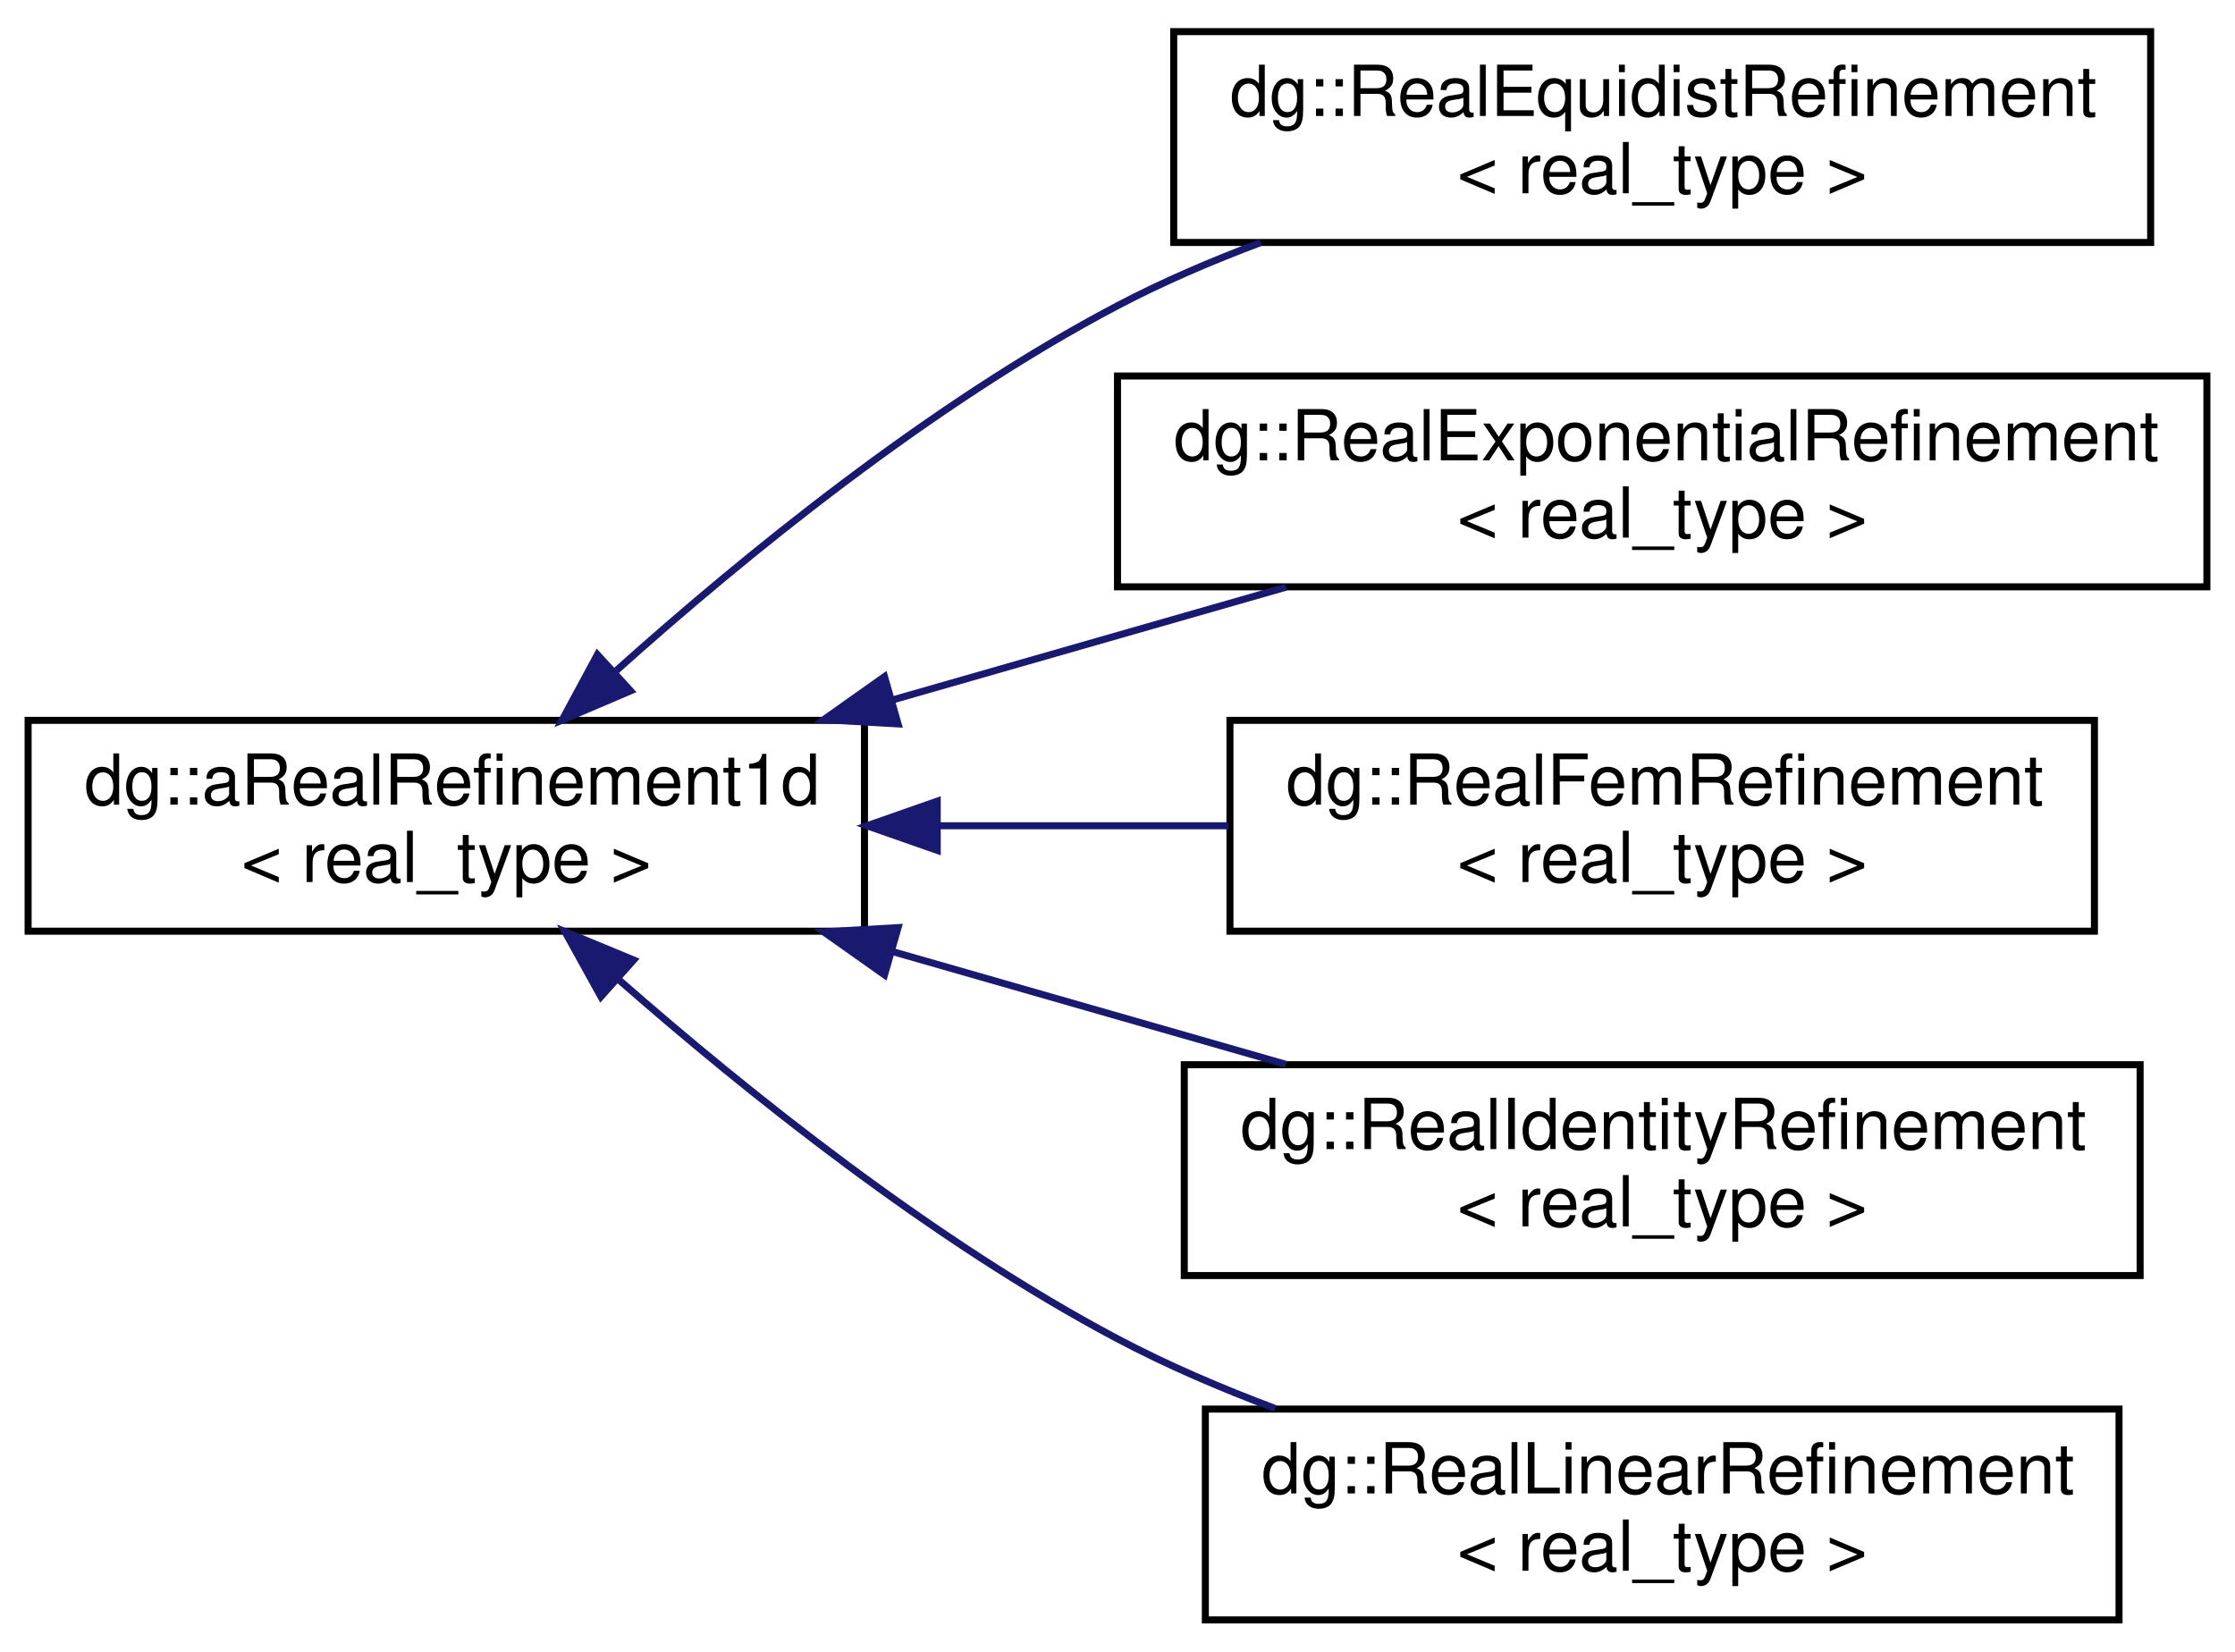
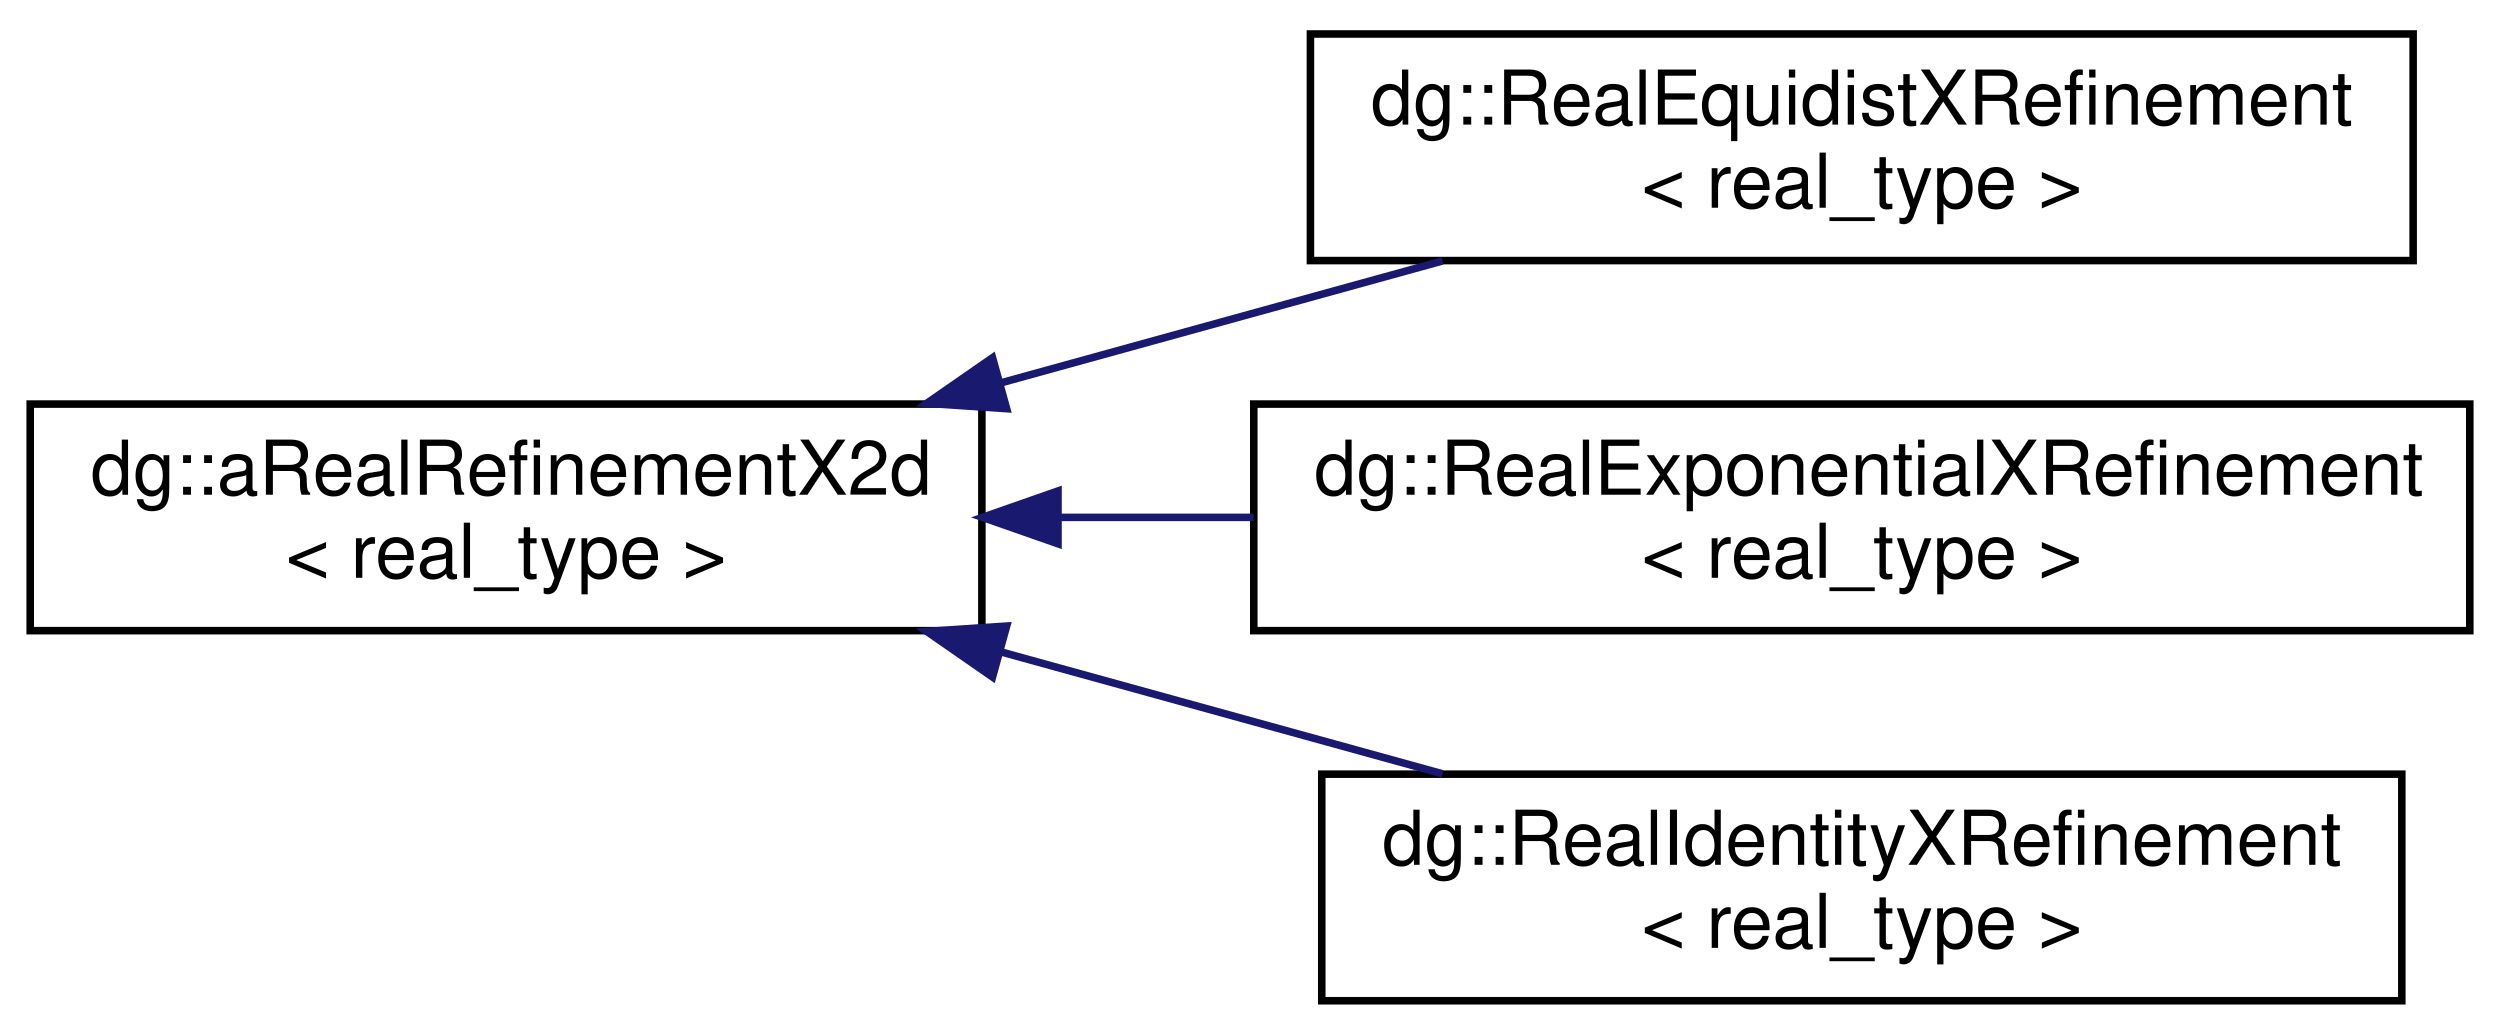
- <svg xmlns="http://www.w3.org/2000/svg" xmlns:xlink="http://www.w3.org/1999/xlink" width="318pt" height="235pt" viewBox="0.00 0.00 318.00 235.00">
-   <g id="graph0" class="graph" transform="scale(1 1) rotate(0) translate(4 231)">
+ <svg xmlns="http://www.w3.org/2000/svg" xmlns:xlink="http://www.w3.org/1999/xlink" width="331pt" height="137pt" viewBox="0.00 0.00 331.00 137.00">
+   <g id="graph0" class="graph" transform="scale(1 1) rotate(0) translate(4 133)">
    <g id="node1" class="node">
      <g id="a_node1">
-         <a xlink:href="structdg_1_1a_real_refinement1d.html" target="_top" xlink:title="Abstract base class for 1d grid refinement that increases the number of grid cells of a fixed basis g...">
-           <polygon fill="none" stroke="black" points="0,-98.5 0,-128.5 119,-128.5 119,-98.5 0,-98.5" />
-           <text text-anchor="start" x="8" y="-116.5" font-family="Helvetica,sans-Serif" font-size="10.00">dg::aRealRefinement1d</text>
-           <text text-anchor="middle" x="59.5" y="-105.5" font-family="Helvetica,sans-Serif" font-size="10.00">&lt; real_type &gt;</text>
+         <a xlink:href="structdg_1_1a_real_refinement_x2d.html" target="_top" xlink:title="Abstract base class for 2d grid refinement that increases the number of grid cells of a fixed basis g...">
+           <polygon fill="none" stroke="black" points="0,-49.5 0,-79.5 126,-79.5 126,-49.5 0,-49.5" />
+           <text text-anchor="start" x="8" y="-67.5" font-family="Helvetica,sans-Serif" font-size="10.00">dg::aRealRefinementX2d</text>
+           <text text-anchor="middle" x="63" y="-56.5" font-family="Helvetica,sans-Serif" font-size="10.00">&lt; real_type &gt;</text>
        </a>
      </g>
    </g>
    <g id="node2" class="node">
      <g id="a_node2">
-         <a xlink:href="structdg_1_1_real_equidist_refinement.html" target="_top" xlink:title="Cell refinement around a given node.">
-           <polygon fill="none" stroke="black" points="163,-196.5 163,-226.5 302,-226.5 302,-196.5 163,-196.5" />
-           <text text-anchor="start" x="171" y="-214.5" font-family="Helvetica,sans-Serif" font-size="10.00">dg::RealEquidistRefinement</text>
-           <text text-anchor="middle" x="232.5" y="-203.5" font-family="Helvetica,sans-Serif" font-size="10.00">&lt; real_type &gt;</text>
+         <a xlink:href="structdg_1_1_real_equidist_x_refinement.html" target="_top" xlink:title="RealEquidistant cell refinement around the X-point.">
+           <polygon fill="none" stroke="black" points="169.5,-98.5 169.5,-128.5 315.5,-128.5 315.5,-98.5 169.5,-98.5" />
+           <text text-anchor="start" x="177.5" y="-116.5" font-family="Helvetica,sans-Serif" font-size="10.00">dg::RealEquidistXRefinement</text>
+           <text text-anchor="middle" x="242.5" y="-105.5" font-family="Helvetica,sans-Serif" font-size="10.00">&lt; real_type &gt;</text>
        </a>
      </g>
    </g>
    <g id="edge1" class="edge">
-       <path fill="none" stroke="midnightblue" d="M83.7,-135.59C101.88,-151.88 128.45,-173.54 155,-187.5 161.41,-190.87 168.37,-193.86 175.39,-196.49" />
-       <polygon fill="midnightblue" stroke="midnightblue" points="85.72,-132.7 75.98,-128.54 81,-137.86 85.72,-132.7" />
+       <path fill="none" stroke="midnightblue" d="M128.56,-82.32C147.72,-87.61 168.52,-93.35 186.98,-98.45" />
+       <polygon fill="midnightblue" stroke="midnightblue" points="129.28,-78.89 118.7,-79.6 127.41,-85.64 129.28,-78.89" />
    </g>
    <g id="node3" class="node">
      <g id="a_node3">
-         <a xlink:href="structdg_1_1_real_exponential_refinement.html" target="_top" xlink:title="The exponential refinement around a node.">
-           <polygon fill="none" stroke="black" points="155,-147.5 155,-177.5 310,-177.5 310,-147.5 155,-147.5" />
-           <text text-anchor="start" x="163" y="-165.5" font-family="Helvetica,sans-Serif" font-size="10.00">dg::RealExponentialRefinement</text>
-           <text text-anchor="middle" x="232.5" y="-154.5" font-family="Helvetica,sans-Serif" font-size="10.00">&lt; real_type &gt;</text>
+         <a xlink:href="structdg_1_1_real_exponential_x_refinement.html" target="_top" xlink:title="The exponential refinement around the X-point.">
+           <polygon fill="none" stroke="black" points="162,-49.5 162,-79.5 323,-79.5 323,-49.5 162,-49.5" />
+           <text text-anchor="start" x="170" y="-67.5" font-family="Helvetica,sans-Serif" font-size="10.00">dg::RealExponentialXRefinement</text>
+           <text text-anchor="middle" x="242.5" y="-56.5" font-family="Helvetica,sans-Serif" font-size="10.00">&lt; real_type &gt;</text>
        </a>
      </g>
    </g>
    <g id="edge2" class="edge">
-       <path fill="none" stroke="midnightblue" d="M122.95,-131.39C141.34,-136.66 161.27,-142.38 178.97,-147.45" />
-       <polygon fill="midnightblue" stroke="midnightblue" points="123.78,-127.99 113.2,-128.6 121.85,-134.72 123.78,-127.99" />
+       <path fill="none" stroke="midnightblue" d="M136.28,-64.5C144.75,-64.5 153.42,-64.5 161.98,-64.5" />
+       <polygon fill="midnightblue" stroke="midnightblue" points="136.08,-61 126.08,-64.5 136.08,-68 136.08,-61" />
    </g>
    <g id="node4" class="node">
      <g id="a_node4">
-         <a xlink:href="structdg_1_1_real_fem_refinement.html" target="_top" xlink:title="Insert equidistant points in between dG nodes.">
-           <polygon fill="none" stroke="black" points="171,-98.5 171,-128.5 294,-128.5 294,-98.5 171,-98.5" />
-           <text text-anchor="start" x="179" y="-116.5" font-family="Helvetica,sans-Serif" font-size="10.00">dg::RealFemRefinement</text>
-           <text text-anchor="middle" x="232.5" y="-105.5" font-family="Helvetica,sans-Serif" font-size="10.00">&lt; real_type &gt;</text>
+         <a xlink:href="structdg_1_1_real_identity_x_refinement.html" target="_top" xlink:title="No refinement.">
+           <polygon fill="none" stroke="black" points="171,-0.5 171,-30.5 314,-30.5 314,-0.5 171,-0.5" />
+           <text text-anchor="start" x="179" y="-18.5" font-family="Helvetica,sans-Serif" font-size="10.00">dg::RealIdentityXRefinement</text>
+           <text text-anchor="middle" x="242.5" y="-7.5" font-family="Helvetica,sans-Serif" font-size="10.00">&lt; real_type &gt;</text>
        </a>
      </g>
    </g>
    <g id="edge3" class="edge">
-       <path fill="none" stroke="midnightblue" d="M129.64,-113.5C143.27,-113.5 157.47,-113.5 170.8,-113.5" />
-       <polygon fill="midnightblue" stroke="midnightblue" points="129.35,-110 119.35,-113.5 129.35,-117 129.35,-110" />
-     </g>
-     <g id="node5" class="node">
-       <g id="a_node5">
-         <a xlink:href="structdg_1_1_real_identity_refinement.html" target="_top" xlink:title="No refinement.">
-           <polygon fill="none" stroke="black" points="164.5,-49.5 164.5,-79.5 300.5,-79.5 300.5,-49.5 164.5,-49.5" />
-           <text text-anchor="start" x="172.5" y="-67.5" font-family="Helvetica,sans-Serif" font-size="10.00">dg::RealIdentityRefinement</text>
-           <text text-anchor="middle" x="232.5" y="-56.5" font-family="Helvetica,sans-Serif" font-size="10.00">&lt; real_type &gt;</text>
-         </a>
-       </g>
-     </g>
-     <g id="edge4" class="edge">
-       <path fill="none" stroke="midnightblue" d="M122.95,-95.61C141.34,-90.34 161.27,-84.62 178.97,-79.55" />
-       <polygon fill="midnightblue" stroke="midnightblue" points="121.85,-92.28 113.2,-98.4 123.78,-99.01 121.85,-92.28" />
-     </g>
-     <g id="node6" class="node">
-       <g id="a_node6">
-         <a xlink:href="structdg_1_1_real_linear_refinement.html" target="_top" xlink:title="Multiply every cell in the grid by a factor.">
-           <polygon fill="none" stroke="black" points="167.5,-0.5 167.5,-30.5 297.5,-30.5 297.5,-0.5 167.5,-0.5" />
-           <text text-anchor="start" x="175.5" y="-18.5" font-family="Helvetica,sans-Serif" font-size="10.00">dg::RealLinearRefinement</text>
-           <text text-anchor="middle" x="232.5" y="-7.5" font-family="Helvetica,sans-Serif" font-size="10.00">&lt; real_type &gt;</text>
-         </a>
-       </g>
-     </g>
-     <g id="edge5" class="edge">
-       <path fill="none" stroke="midnightblue" d="M84.13,-91.52C102.35,-75.55 128.78,-54.38 155,-40.5 162.04,-36.77 169.74,-33.47 177.45,-30.58" />
-       <polygon fill="midnightblue" stroke="midnightblue" points="81.5,-89.18 76.37,-98.45 86.16,-94.4 81.5,-89.18" />
+       <path fill="none" stroke="midnightblue" d="M128.56,-46.68C147.72,-41.39 168.52,-35.65 186.98,-30.55" />
+       <polygon fill="midnightblue" stroke="midnightblue" points="127.41,-43.36 118.7,-49.4 129.28,-50.11 127.41,-43.36" />
    </g>
  </g>
</svg>
